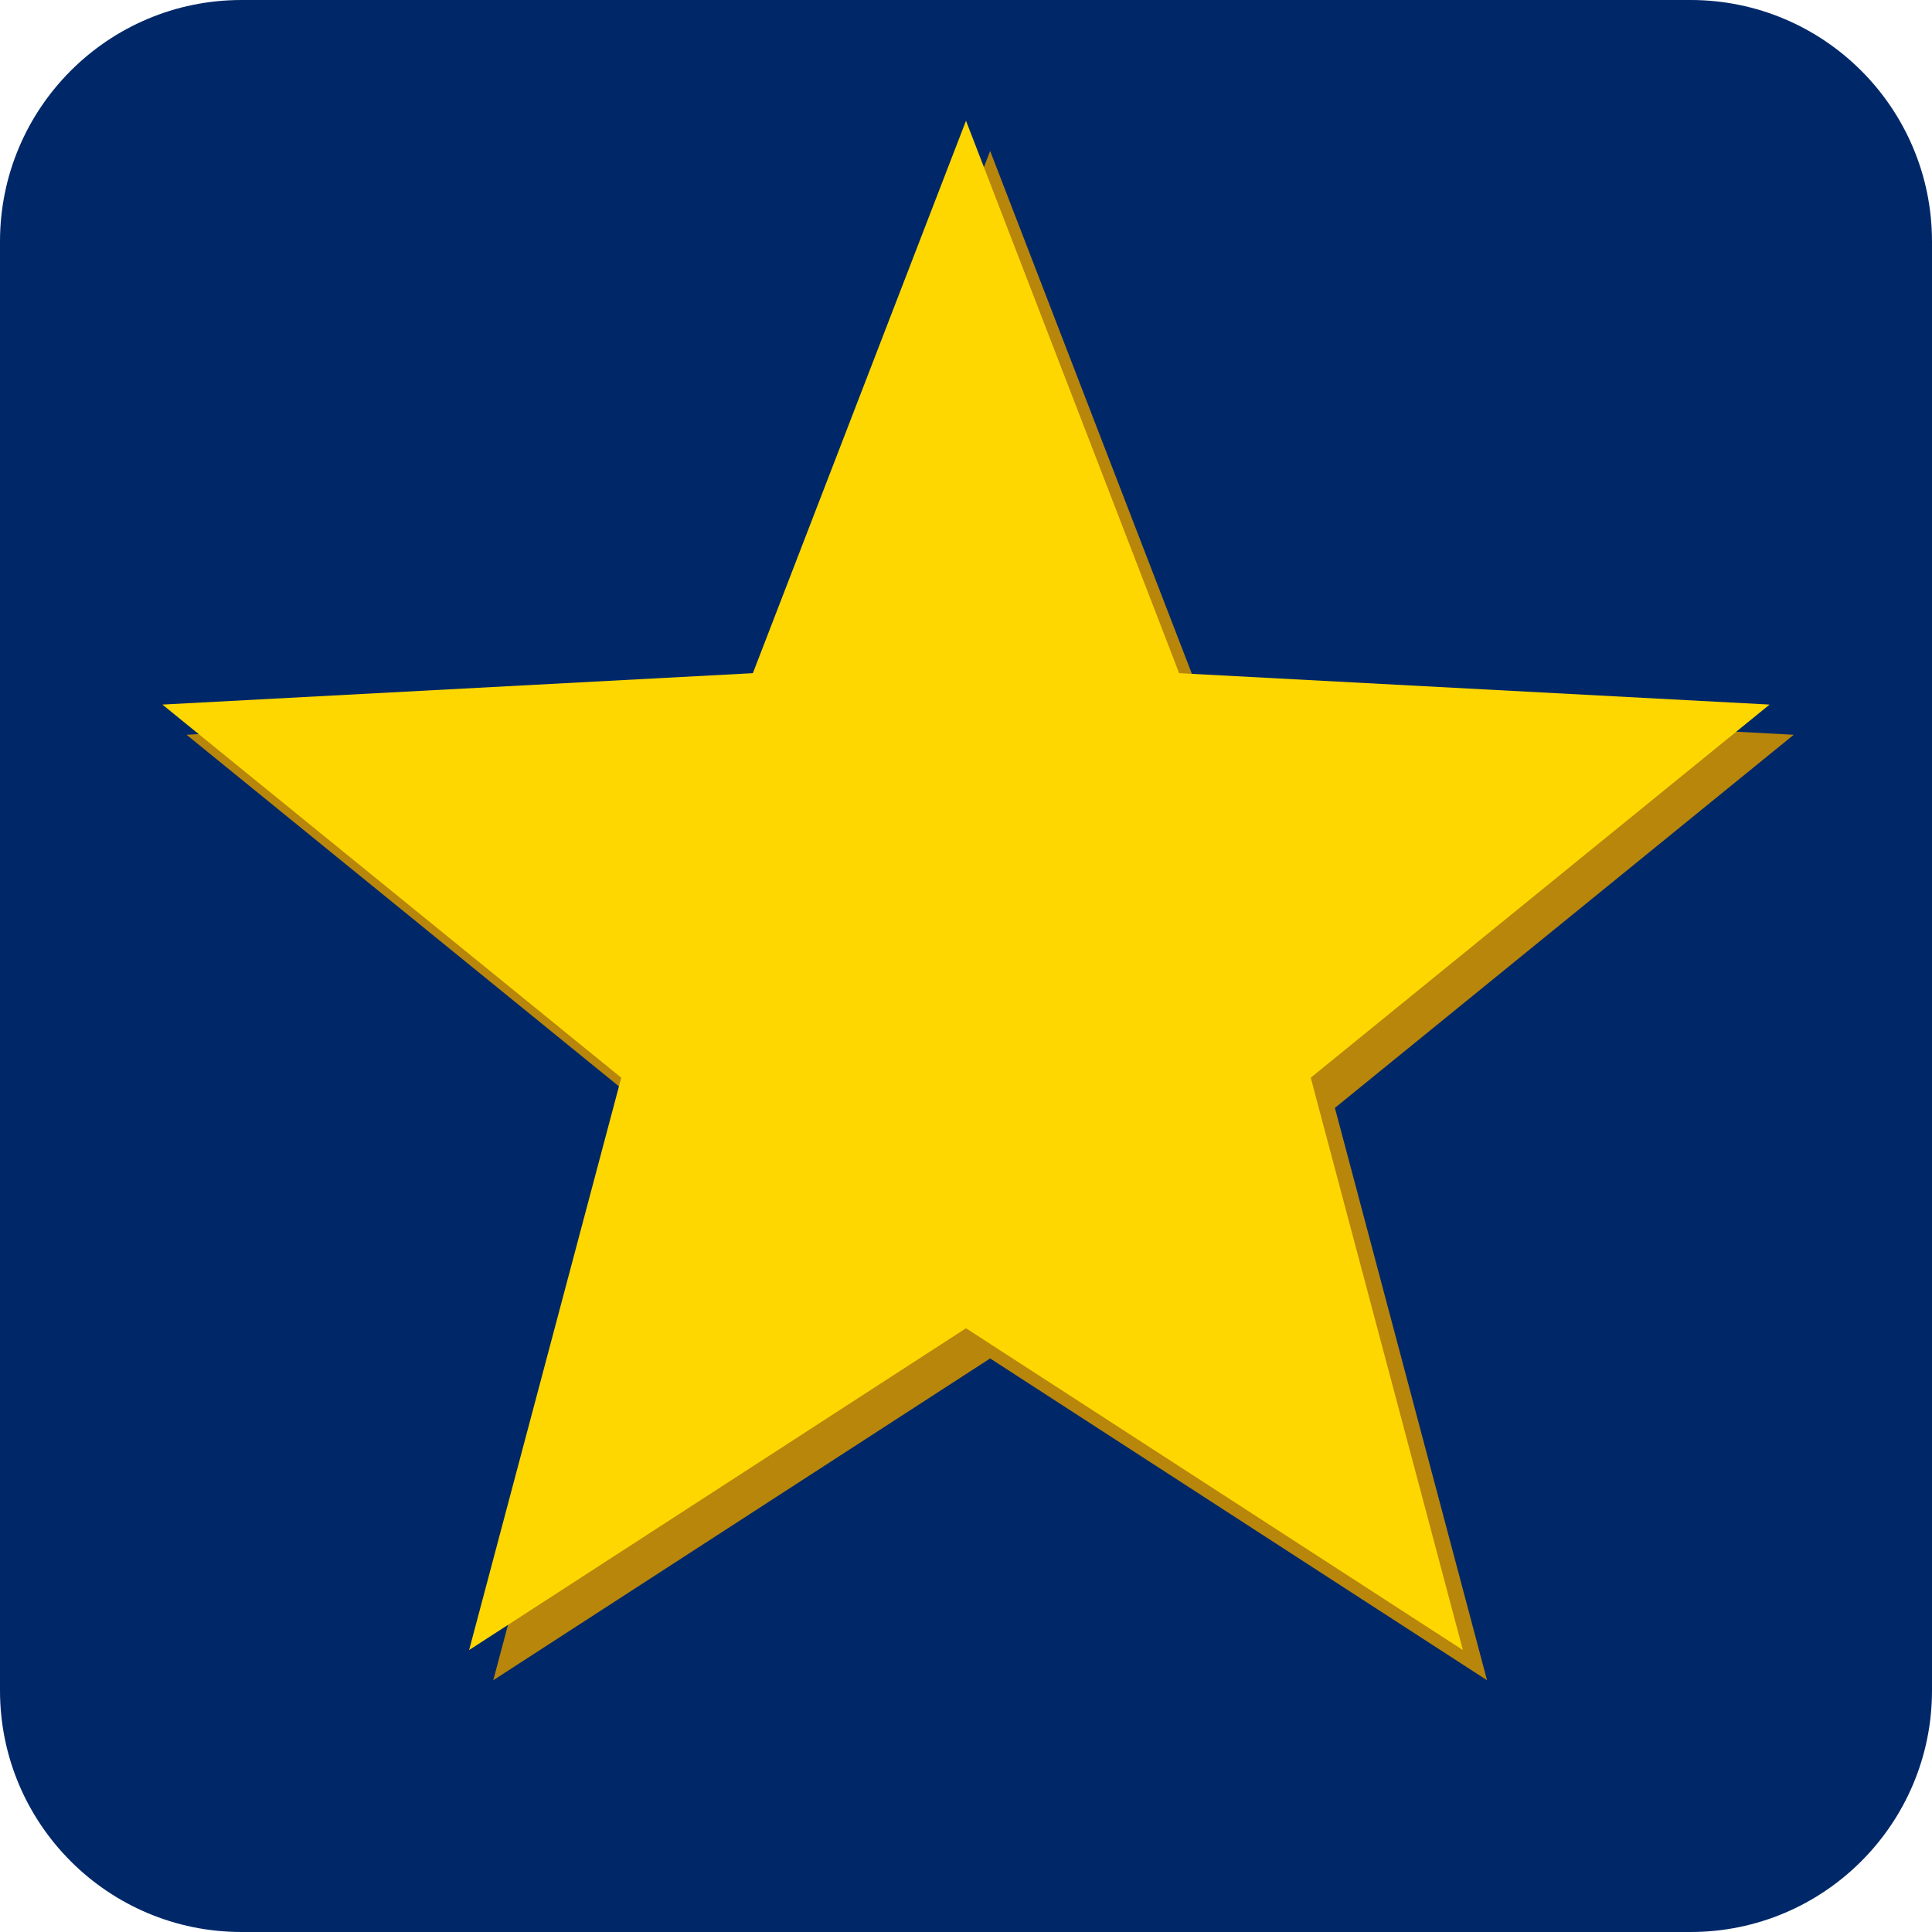
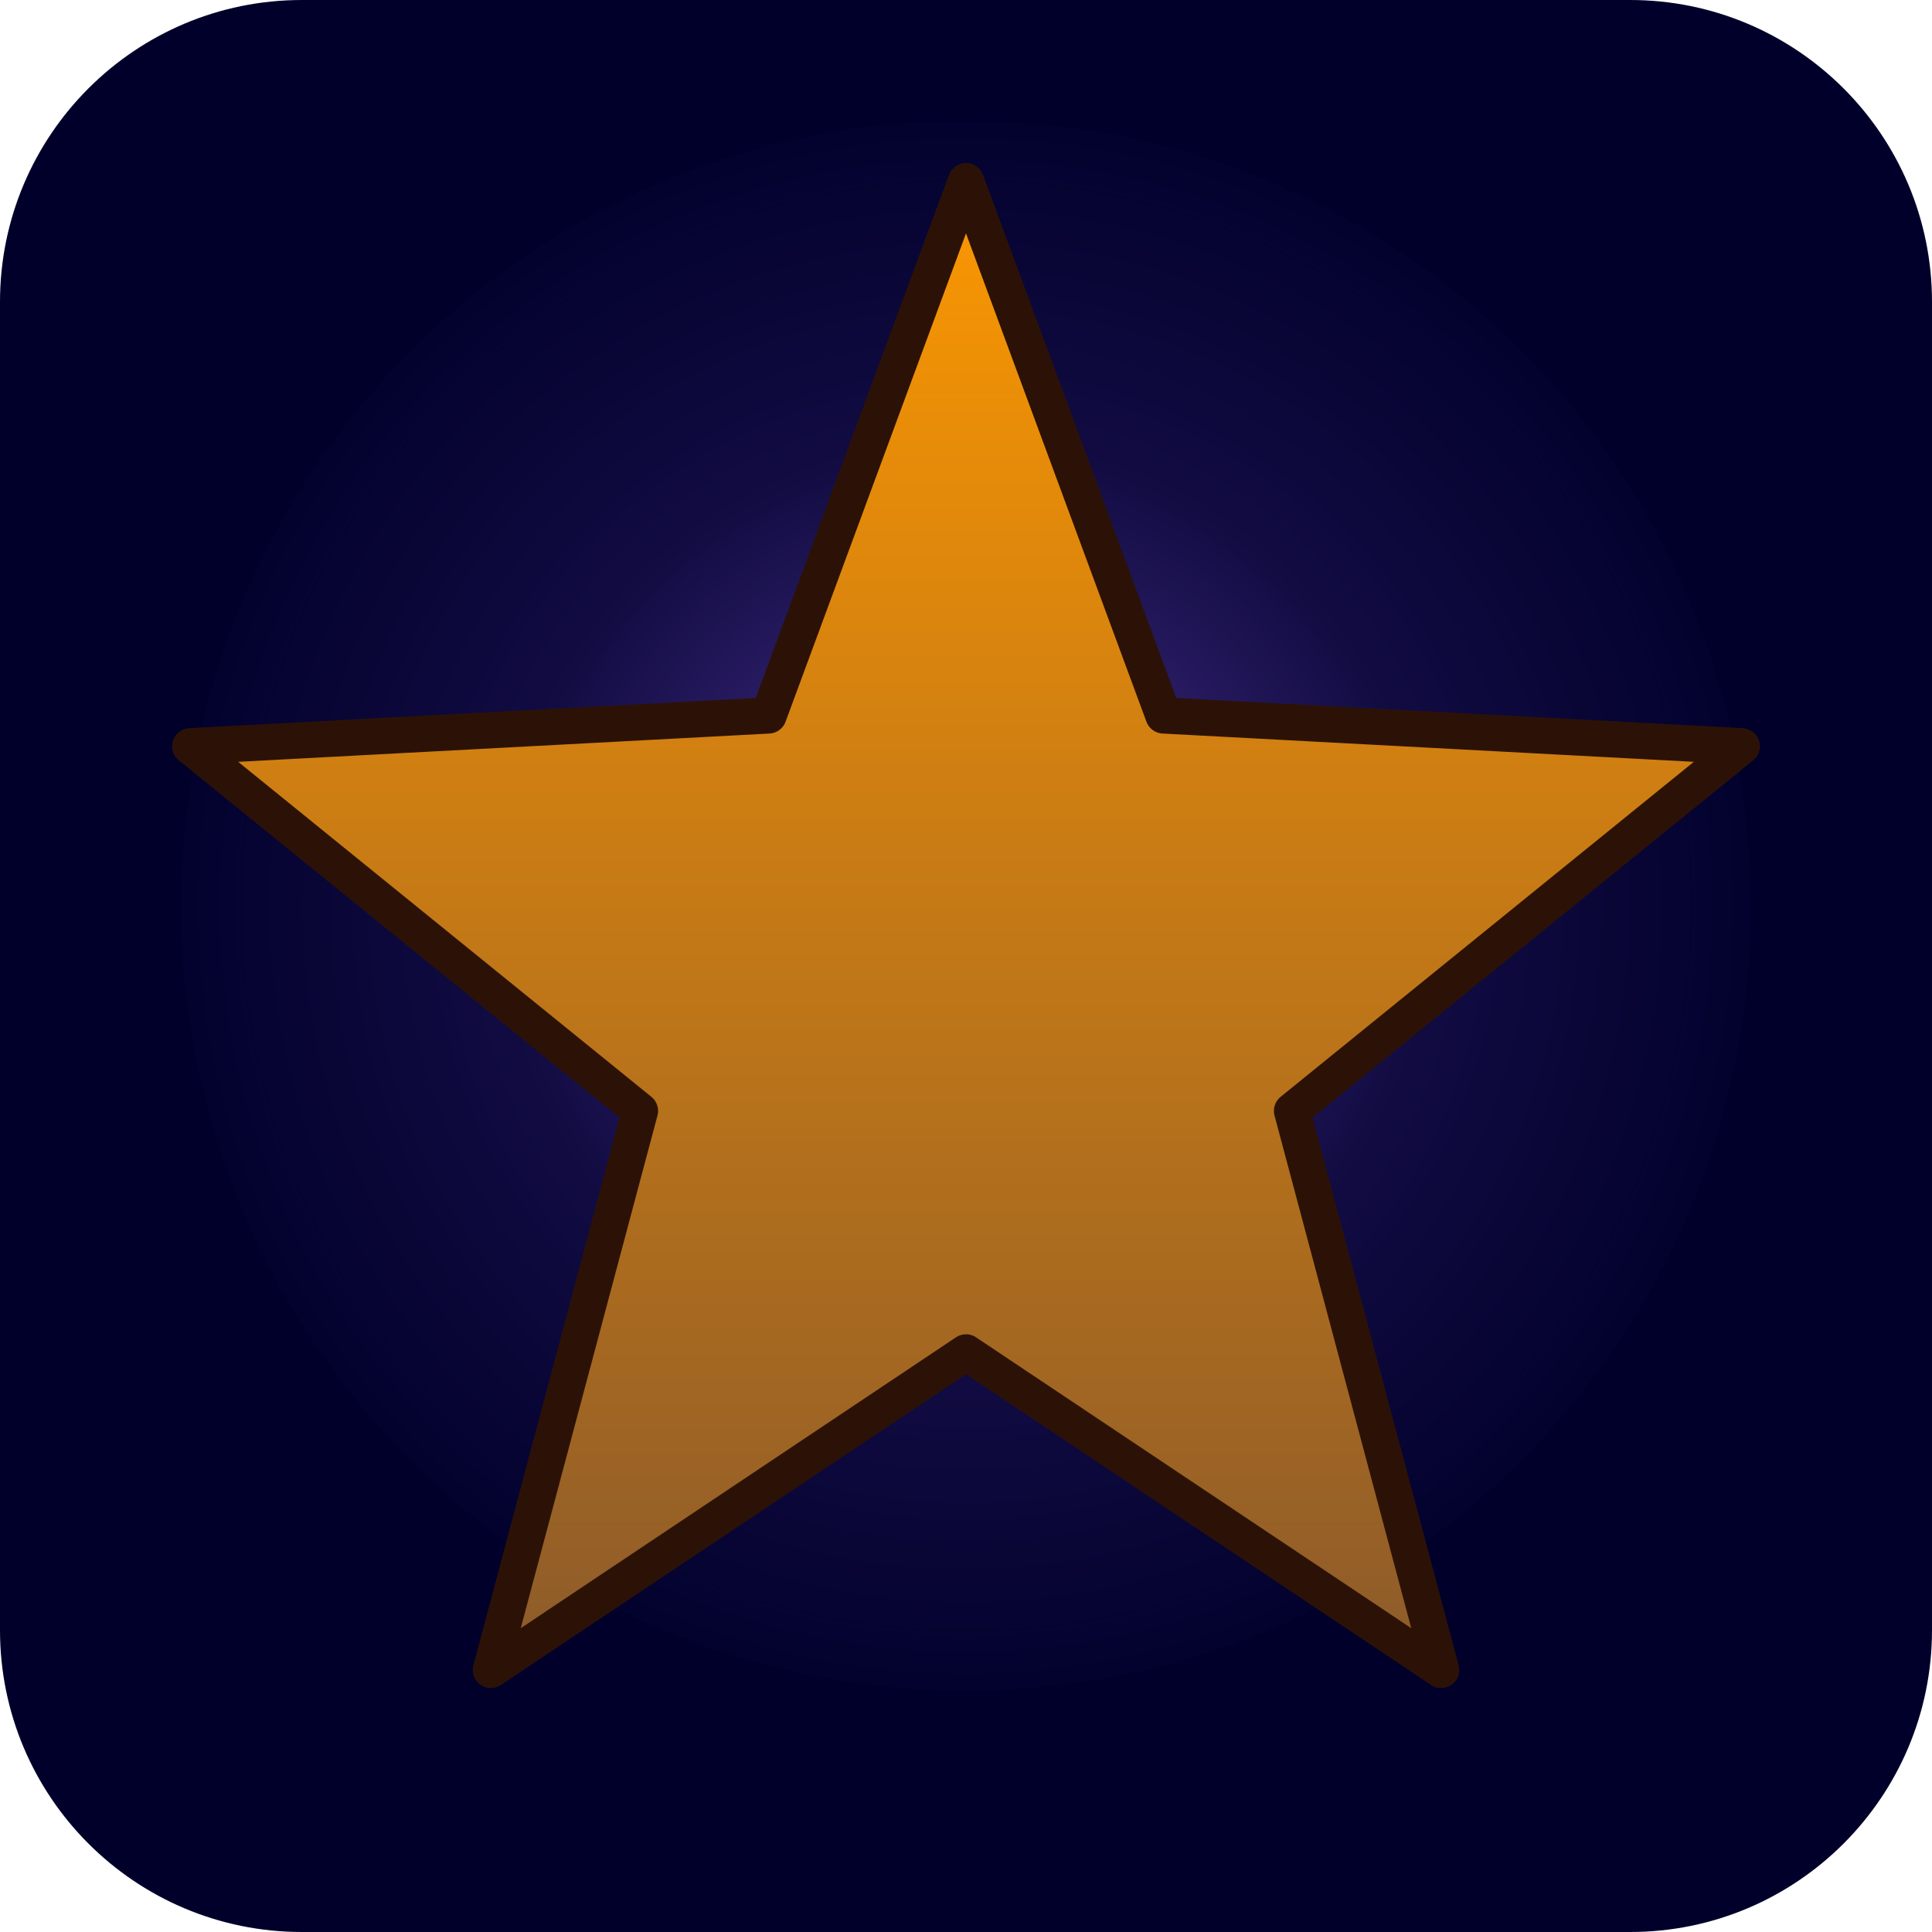
<svg xmlns="http://www.w3.org/2000/svg" viewBox="0 0 32 32" width="32" height="32">
-   <rect width="32" height="32" rx="4" fill="#002868" />
-   <polygon points="16,2 19.53,11.15 29.31,11.67 21.71,17.85 24.23,27.33 16,22 7.77,27.33 10.29,17.85 2.69,11.67 12.47,11.15" fill="#B8860B" transform="translate(0.4,0.5)" />
-   <polygon points="16,2 19.53,11.15 29.31,11.67 21.71,17.85 24.23,27.33 16,22 7.77,27.33 10.29,17.85 2.69,11.67 12.47,11.15" fill="#FFD700" />
+   <defs>
+     <radialGradient id="cdn-halo" cx="16" cy="15" r="14" gradientUnits="userSpaceOnUse">
+       <stop offset="0" stop-color="#9060f0" stop-opacity="0.55" />
+       <stop offset="0.55" stop-color="#9060f0" stop-opacity="0.12" />
+       <stop offset="1" stop-color="#9060f0" stop-opacity="0" />
+     </radialGradient>
+     <linearGradient id="cdn-star" x1="0" y1="2" x2="0" y2="28" gradientUnits="userSpaceOnUse">
+       <stop offset="0" stop-color="#ff9900" />
+       <stop offset="1" stop-color="#8b5a2b" />
+     </linearGradient>
+   </defs>
+   <rect width="32" height="32" rx="5" fill="#00002a" />
+   <circle cx="16" cy="15" r="13" fill="url(#cdn-halo)" />
+   <polygon points="16,3 19.27,11.85 28.85,12.36 21.4,18.4 23.87,27.66 16,22.4 8.13,27.66 10.6,18.4 3.15,12.36 12.73,11.85" fill="url(#cdn-star)" stroke="#2c1206" stroke-width="0.6" stroke-linejoin="round" />
</svg>
